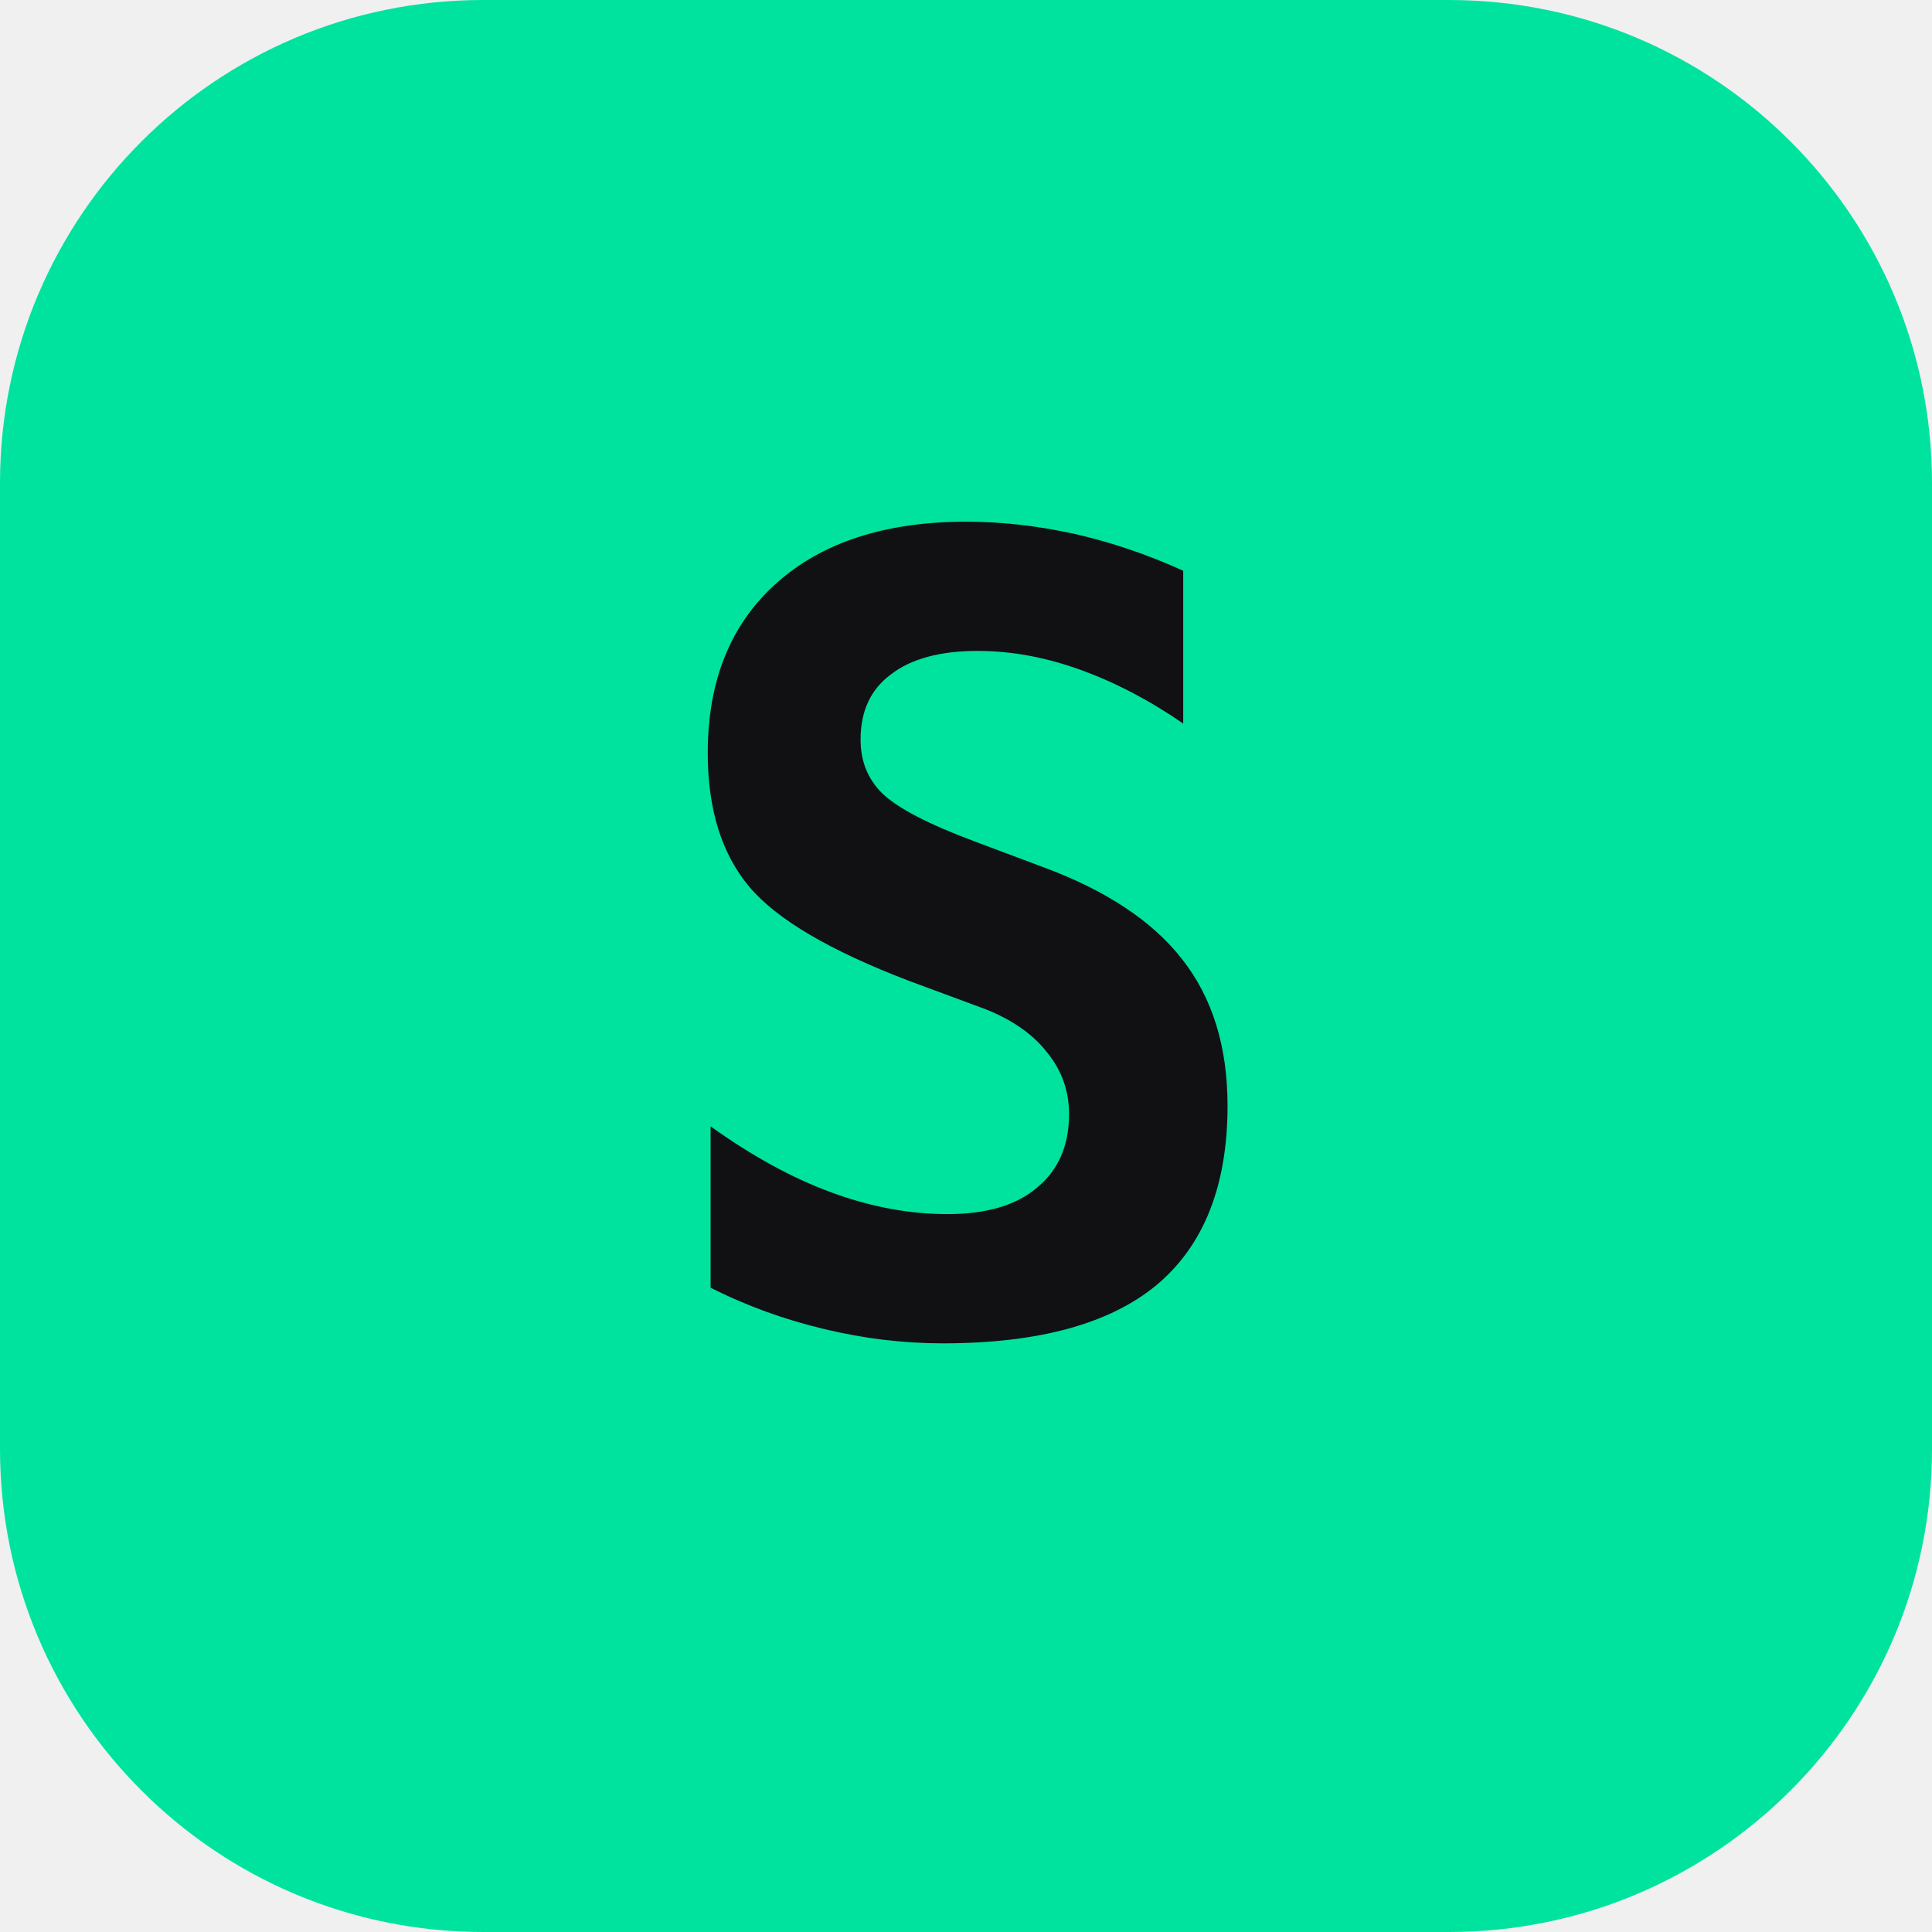
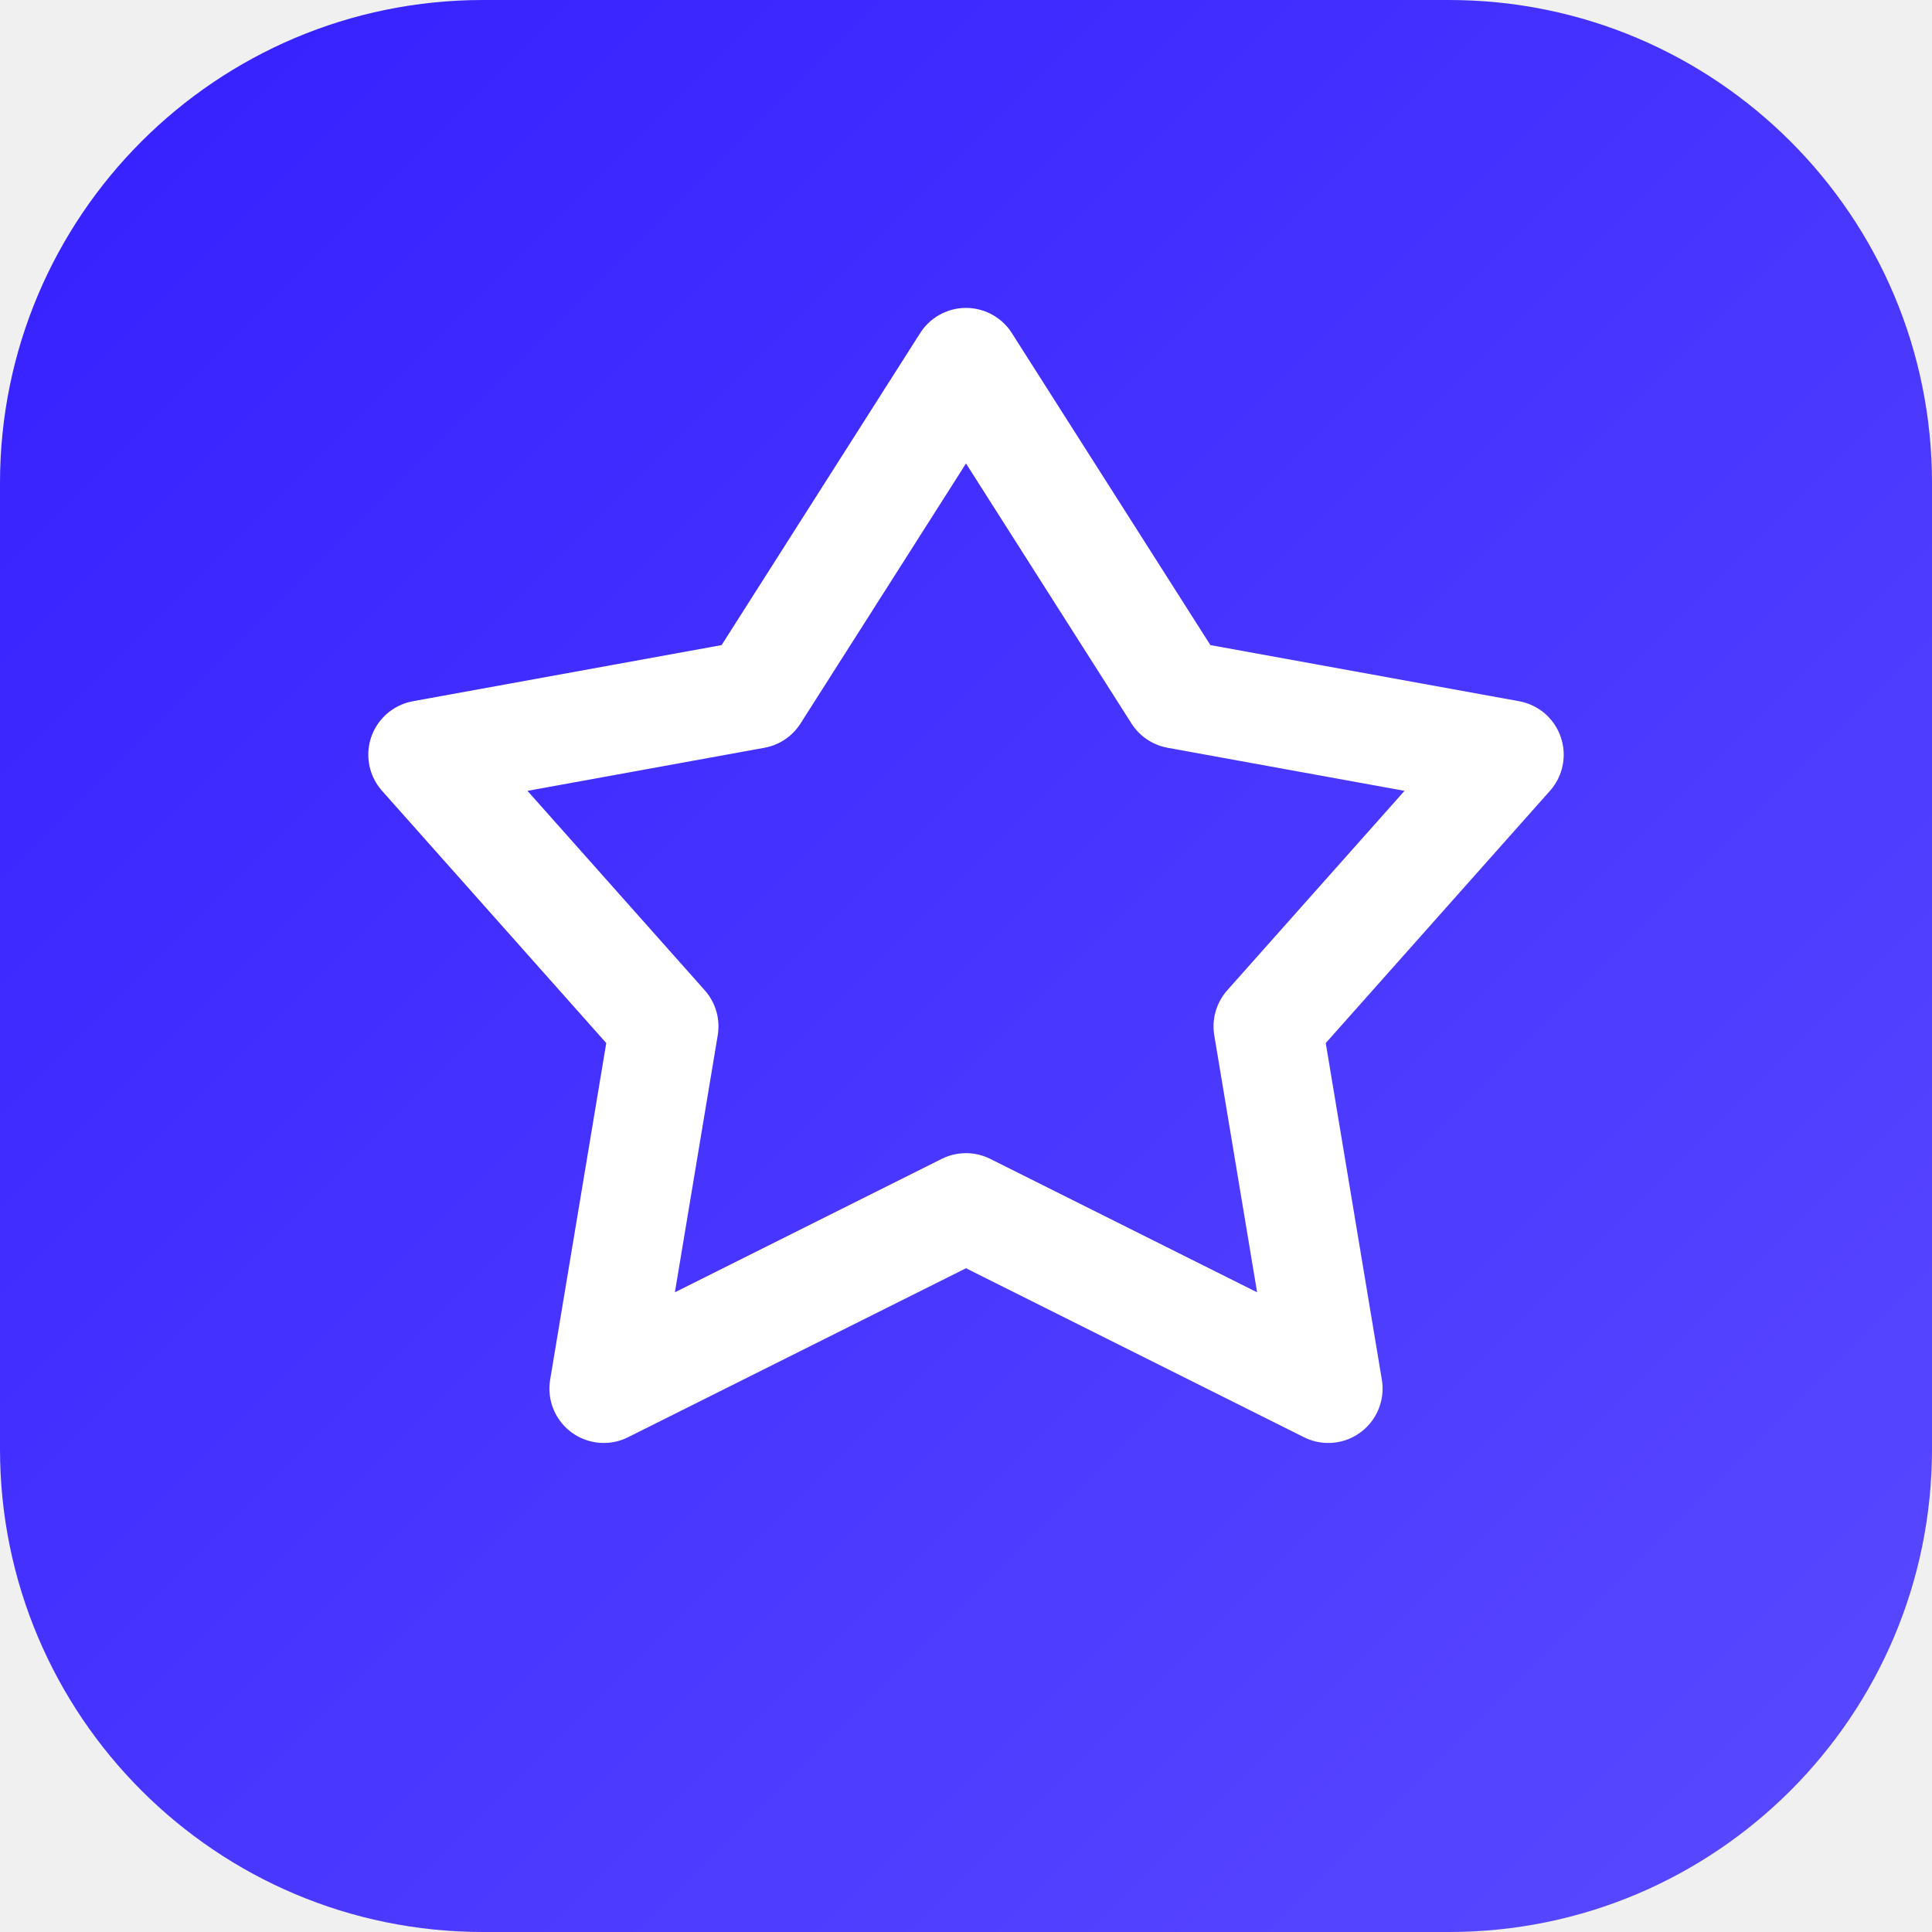
<svg xmlns="http://www.w3.org/2000/svg" viewBox="0 0 32 32">
-   <rect width="32" height="32" rx="8" fill="#00e39e" />
-   <text x="16" y="22" text-anchor="middle" font-size="18" font-weight="800" fill="#111114" font-family="monospace">S</text>
+   <defs>
+     <linearGradient id="voxuyGrad" x1="0%" y1="0%" x2="100%" y2="100%">
+       <stop offset="0%" style="stop-color:#351FFF" />
+       <stop offset="100%" style="stop-color:#5a4aff" />
+     </linearGradient>
+   </defs>
+   <rect width="32" height="32" rx="8" fill="url(#voxuyGrad)" />
+   <polygon points="16,6 19.5,11.5 25,12.5 21,17 22,23 16,20 10,23 11,17 7,12.5 12.5,11.5" fill="none" stroke="white" stroke-width="1.8" stroke-linejoin="round" />
</svg>
